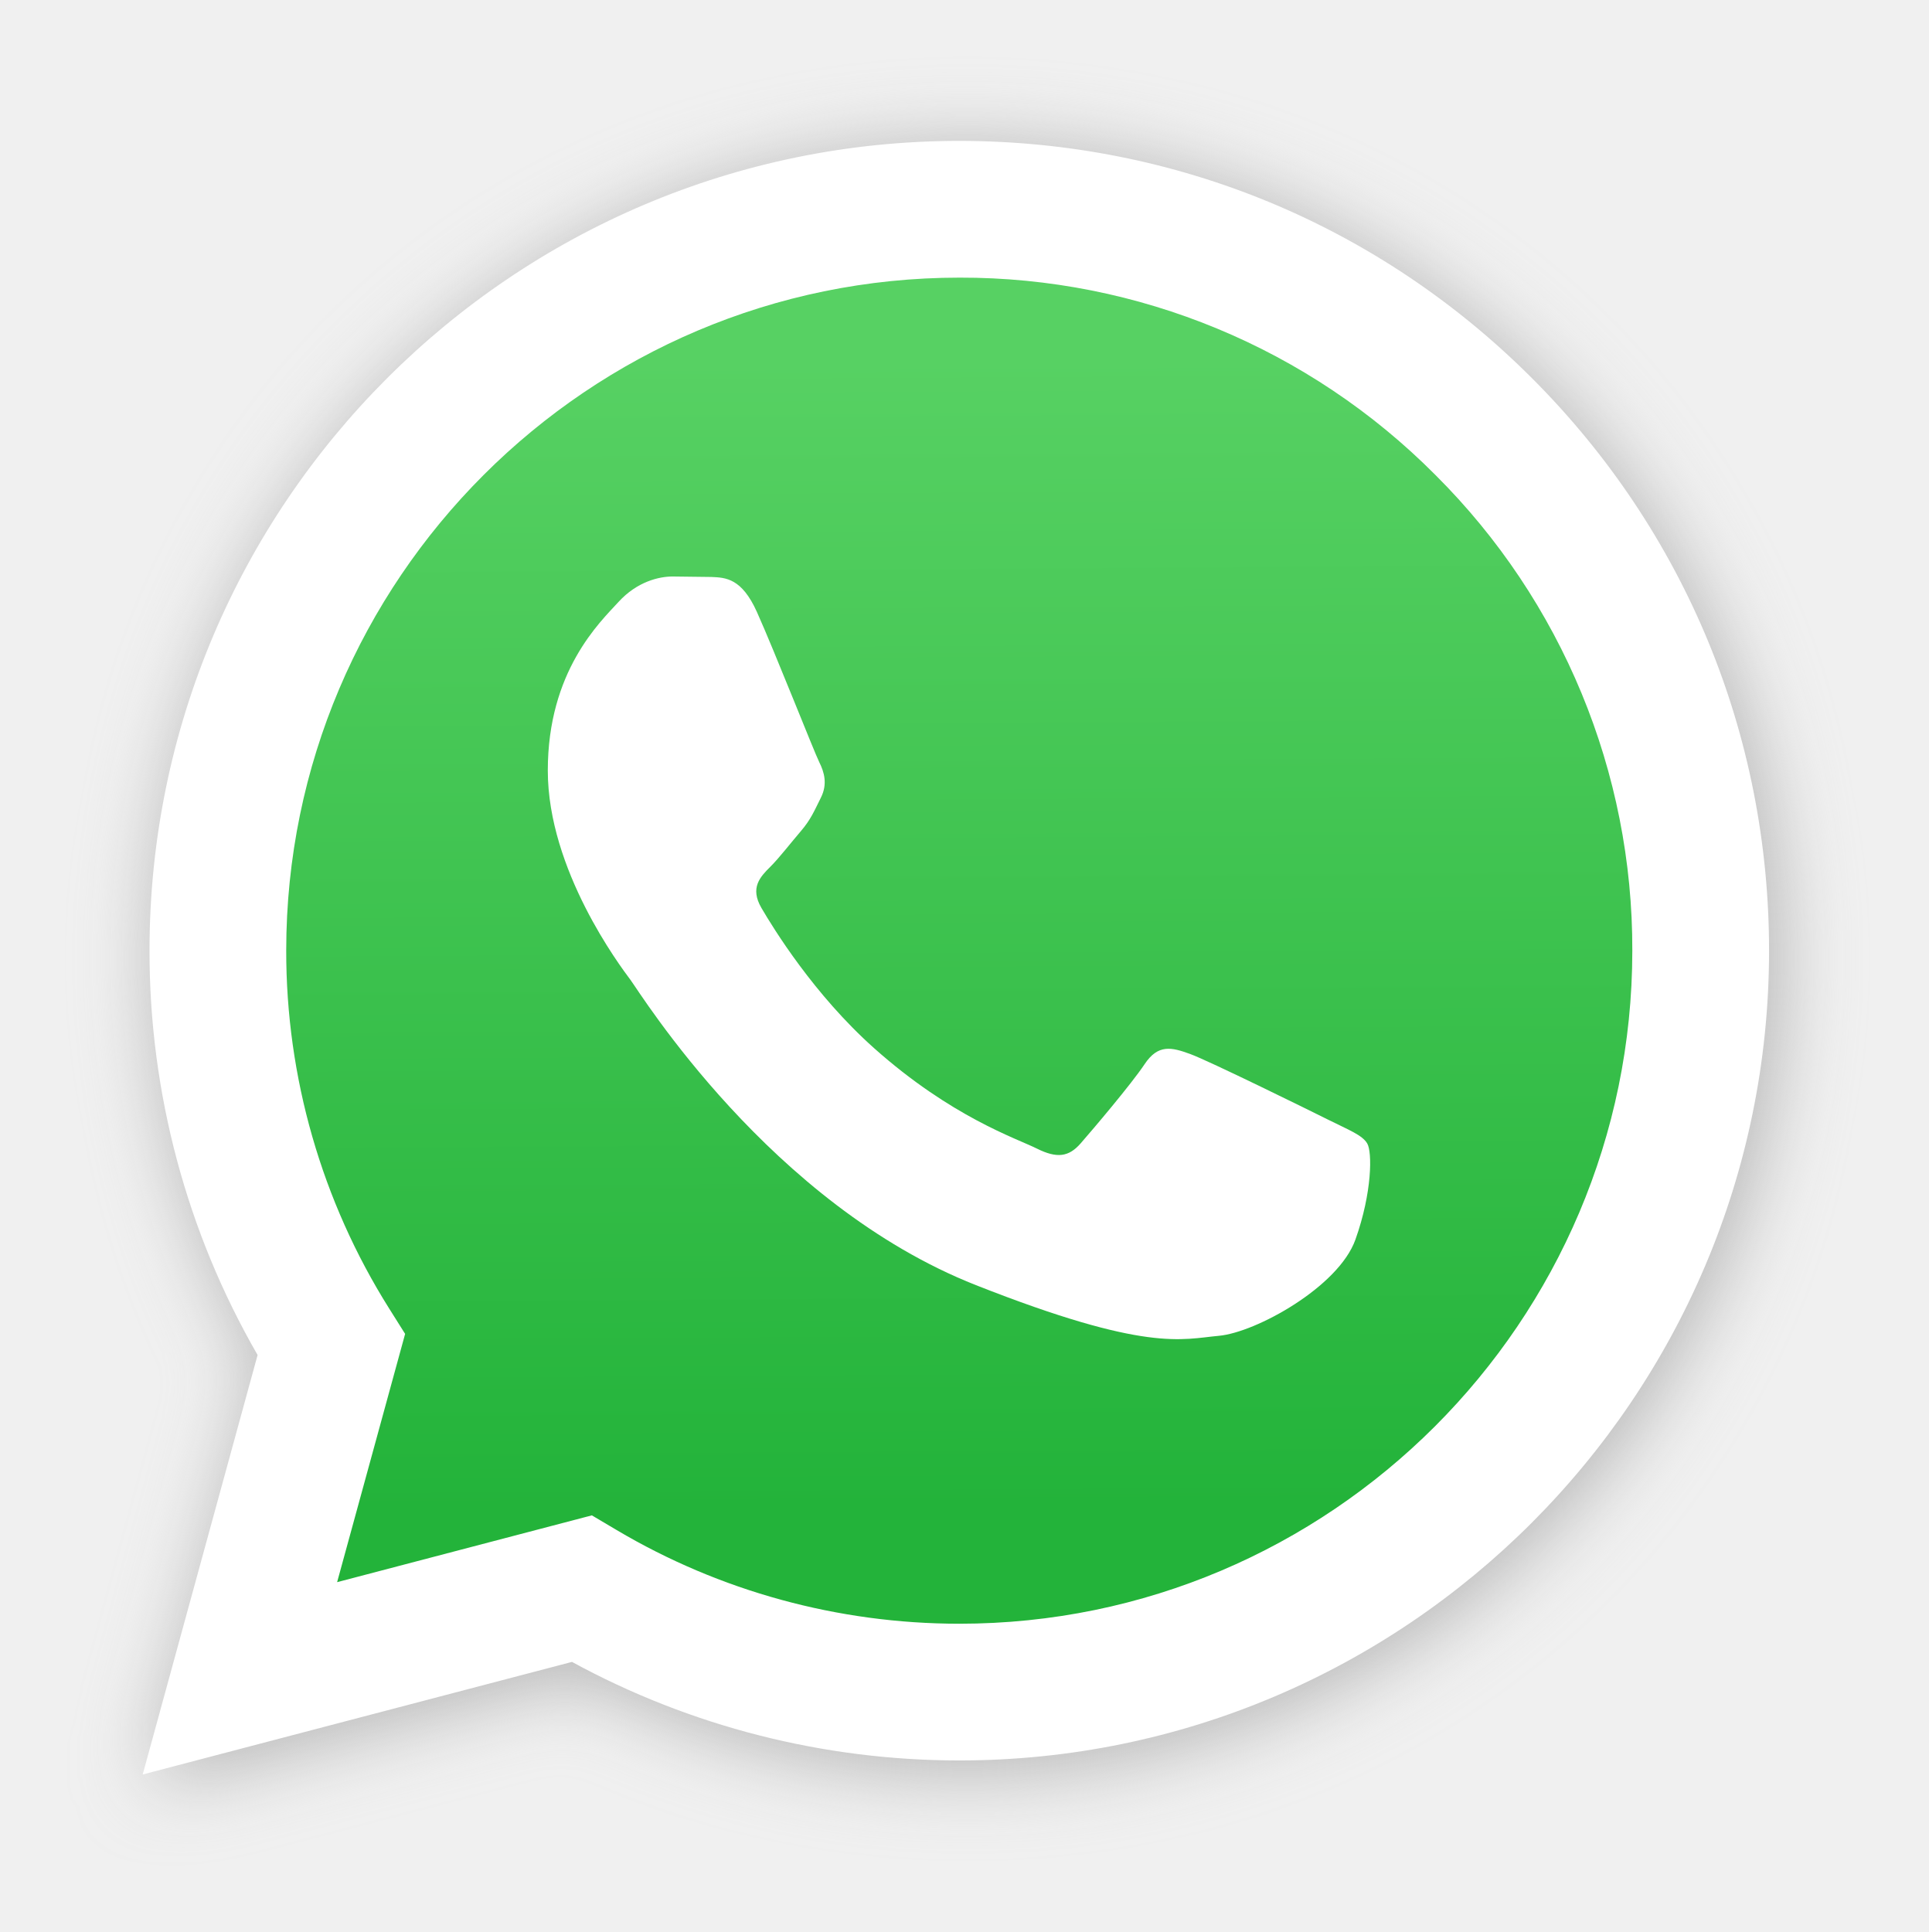
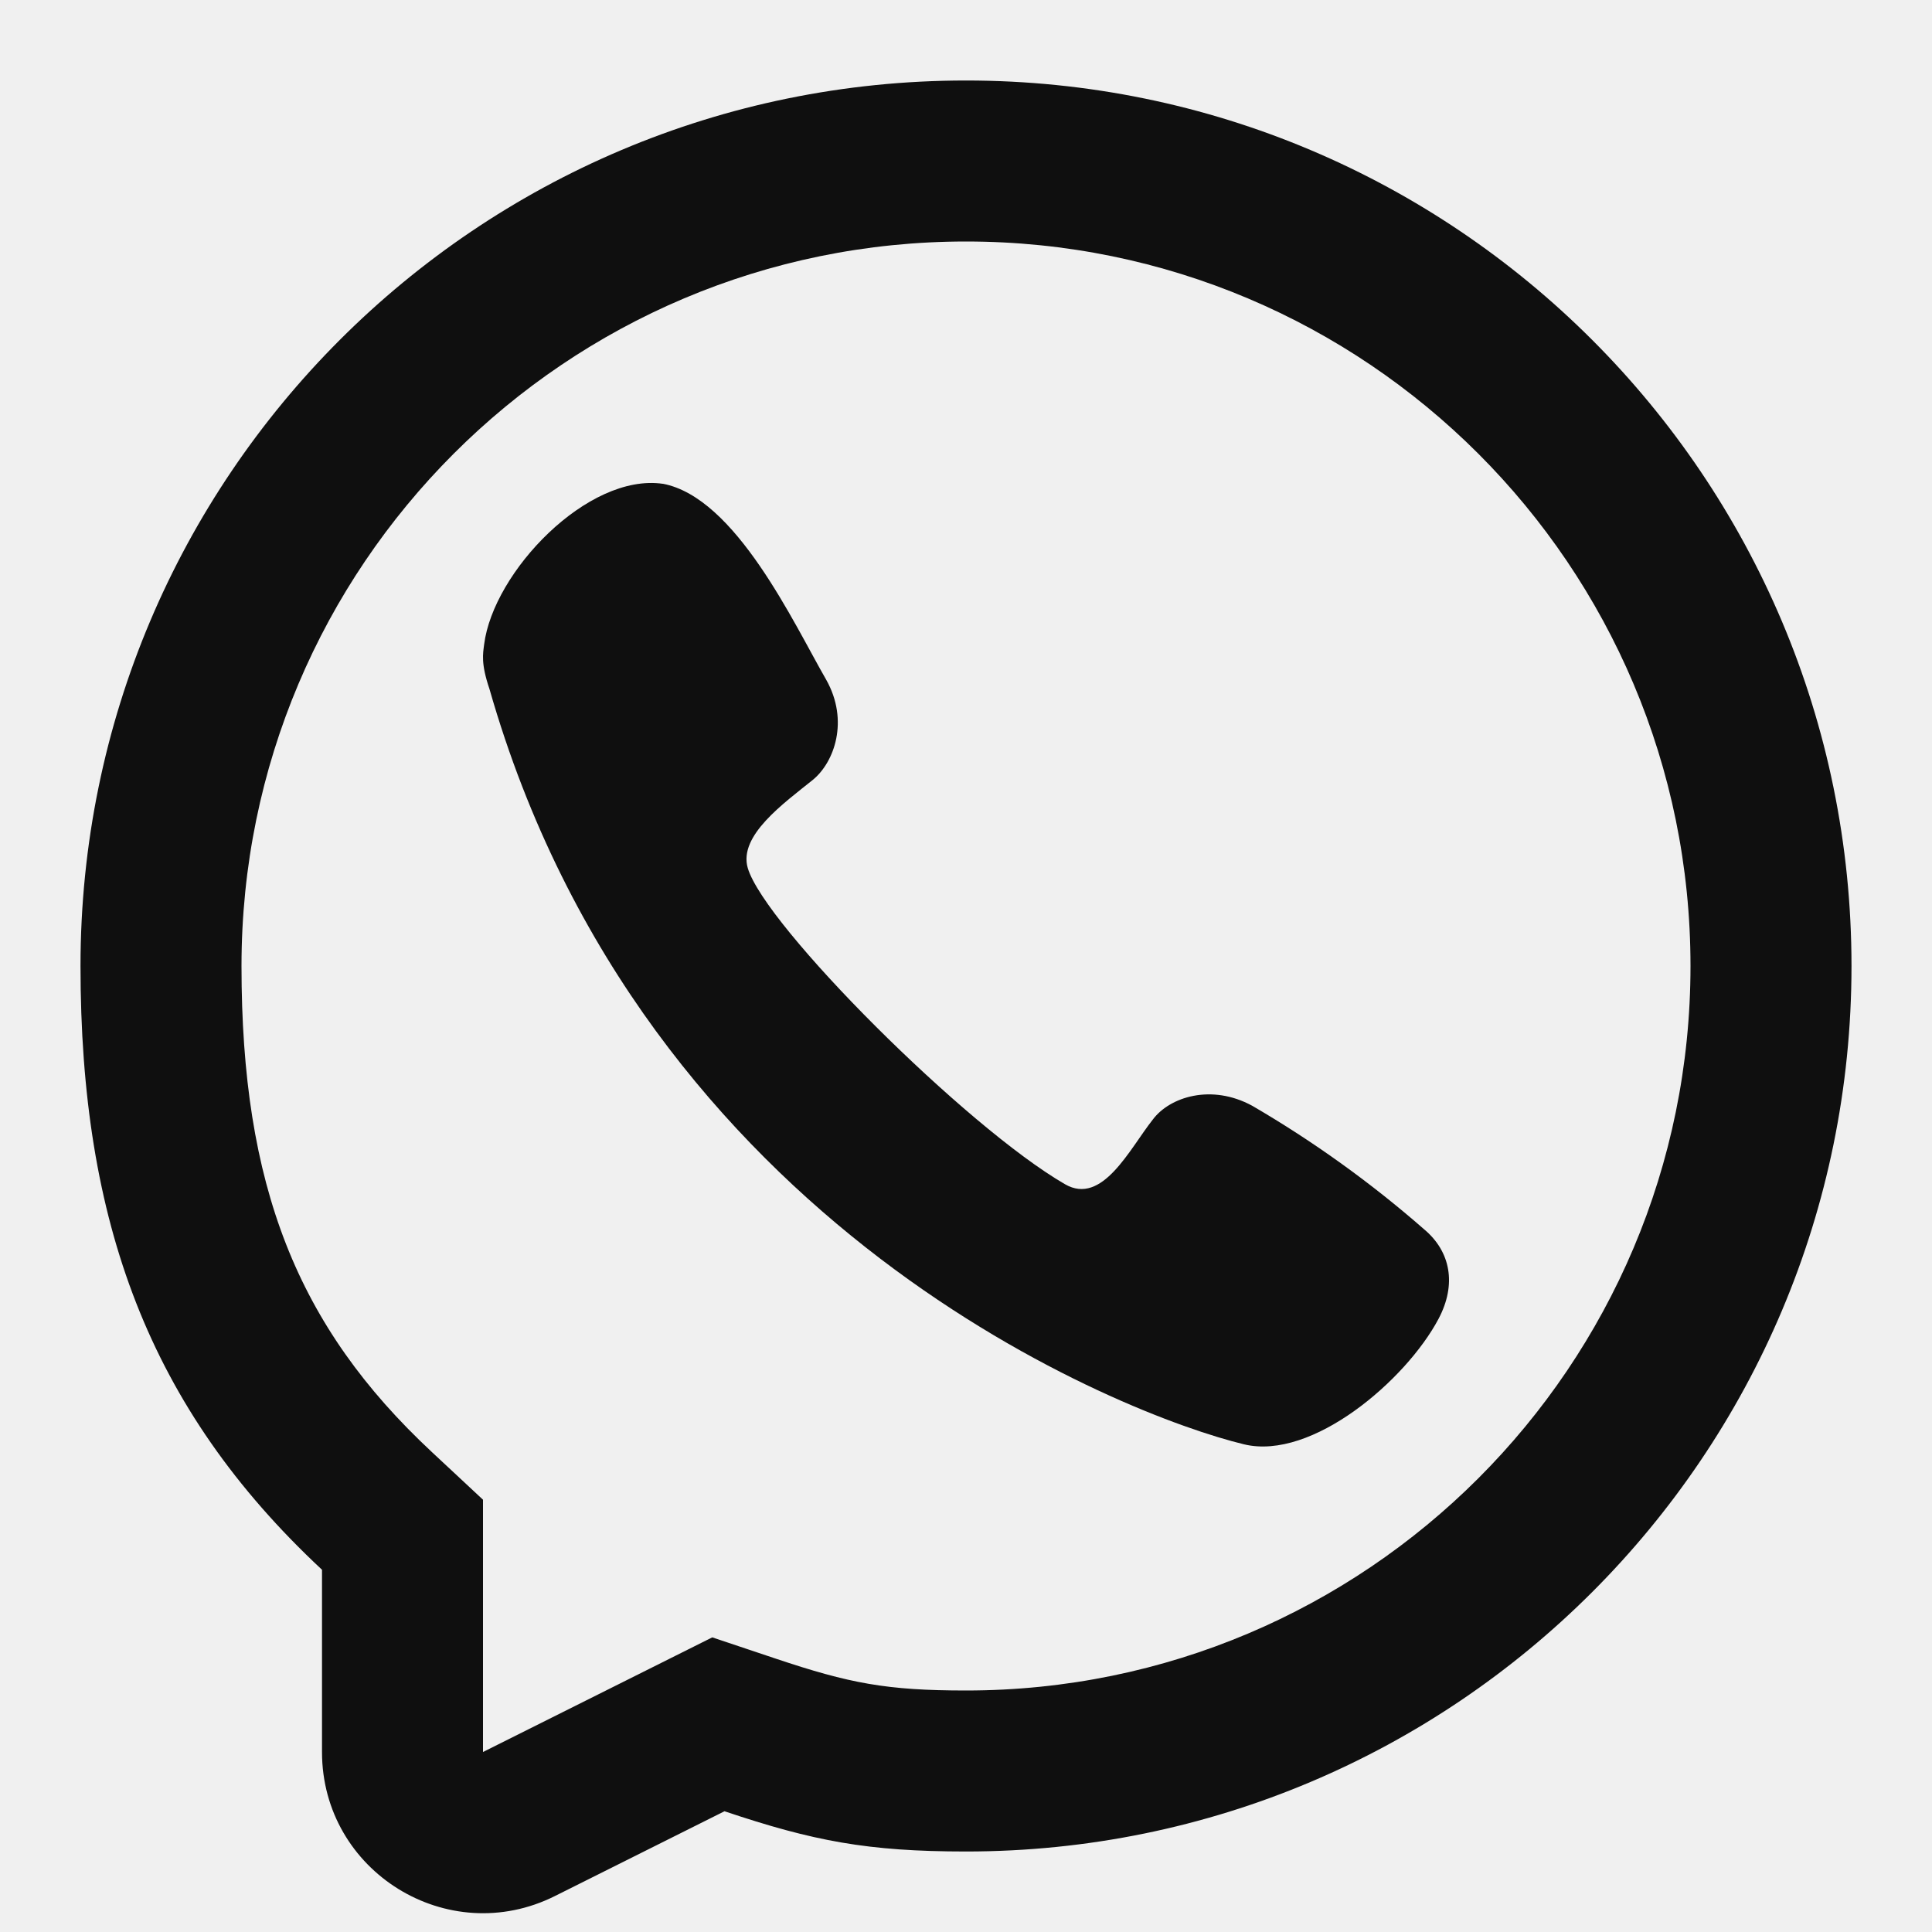
- <svg xmlns="http://www.w3.org/2000/svg" viewBox="0 0 175.216 175.552">
-   <defs>
-     <linearGradient id="b" x1="85.915" x2="86.535" y1="32.567" y2="137.092" gradientUnits="userSpaceOnUse">
-       <stop offset="0" stop-color="#57d163" />
-       <stop offset="1" stop-color="#23b33a" />
-     </linearGradient>
-     <filter id="a" width="1.115" height="1.114" x="-.057" y="-.057" color-interpolation-filters="sRGB">
-       <feGaussianBlur stdDeviation="3.531" />
-     </filter>
-   </defs>
-   <path fill="#b3b3b3" d="m54.532 138.45 2.235 1.324c9.387 5.571 20.15 8.518 31.126 8.523h.023c33.707 0 61.139-27.426 61.153-61.135.006-16.335-6.349-31.696-17.895-43.251A60.75 60.75 0 0 0 87.94 25.983c-33.733 0-61.166 27.423-61.178 61.13a60.98 60.98 0 0 0 9.349 32.535l1.455 2.312-6.179 22.558zm-40.811 23.544L24.16 123.88c-6.438-11.154-9.825-23.808-9.821-36.772.017-40.556 33.021-73.55 73.578-73.55 19.681.01 38.154 7.669 52.047 21.572s21.537 32.383 21.53 52.037c-.018 40.553-33.027 73.553-73.578 73.553h-.032c-12.313-.005-24.412-3.094-35.159-8.954zm0 0" filter="url(#a)" />
-   <path fill="#fff" d="m12.966 161.238 10.439-38.114a73.42 73.42 0 0 1-9.821-36.772c.017-40.556 33.021-73.55 73.578-73.55 19.681.01 38.154 7.669 52.047 21.572s21.537 32.383 21.53 52.037c-.018 40.553-33.027 73.553-73.578 73.553h-.032c-12.313-.005-24.412-3.094-35.159-8.954z" />
-   <path fill="url(#linearGradient1780)" d="M87.184 25.227c-33.733 0-61.166 27.423-61.178 61.13a60.98 60.98 0 0 0 9.349 32.535l1.455 2.312-6.179 22.559 23.146-6.069 2.235 1.324c9.387 5.571 20.15 8.518 31.126 8.524h.023c33.707 0 61.14-27.426 61.153-61.135a60.75 60.75 0 0 0-17.895-43.251 60.75 60.75 0 0 0-43.235-17.929z" />
-   <path fill="url(#b)" d="M87.184 25.227c-33.733 0-61.166 27.423-61.178 61.13a60.98 60.98 0 0 0 9.349 32.535l1.455 2.313-6.179 22.558 23.146-6.069 2.235 1.324c9.387 5.571 20.15 8.517 31.126 8.523h.023c33.707 0 61.14-27.426 61.153-61.135a60.75 60.75 0 0 0-17.895-43.251 60.75 60.75 0 0 0-43.235-17.928z" />
-   <path fill="#fff" fill-rule="evenodd" d="M68.772 55.603c-1.378-3.061-2.828-3.123-4.137-3.176l-3.524-.043c-1.226 0-3.218.46-4.902 2.3s-6.435 6.287-6.435 15.332 6.588 17.785 7.506 19.013 12.718 20.381 31.405 27.75c15.529 6.124 18.689 4.906 22.061 4.6s10.877-4.447 12.408-8.74 1.532-7.971 1.073-8.74-1.685-1.226-3.525-2.146-10.877-5.367-12.562-5.981-2.91-.919-4.137.921-4.746 5.979-5.819 7.206-2.144 1.381-3.984.462-7.76-2.861-14.784-9.124c-5.465-4.873-9.154-10.891-10.228-12.73s-.114-2.835.808-3.751c.825-.824 1.838-2.147 2.759-3.22s1.224-1.84 1.836-3.065.307-2.301-.153-3.22-4.032-10.011-5.666-13.647" />
+ <svg xmlns="http://www.w3.org/2000/svg" width="800px" height="800px" viewBox="0 0 24 24" fill="none">
+   <path d="M6.014 8.006C6.128 7.102 7.303 5.874 8.235 6.01L8.233 6.009C9.141 6.181 9.859 7.743 10.264 8.445C10.55 8.954 10.364 9.47 10.097 9.688C9.736 9.979 9.171 10.38 9.289 10.783C9.5 11.5 12 14 13.23 14.711C13.695 14.98 14.033 14.27 14.321 13.907C14.53 13.627 15.047 13.46 15.555 13.736C16.314 14.178 17.029 14.692 17.69 15.27C18.02 15.546 18.098 15.954 17.869 16.385C17.466 17.144 16.3 18.146 15.454 17.942C13.976 17.587 8 15.27 6.08 8.558C5.972 8.24 6 8.12 6.014 8.006Z" fill="#0F0F0F" />
+   <path fill-rule="evenodd" clip-rule="evenodd" d="M12 23C10.776 23 10.099 22.869 9 22.5L6.894 23.553C5.565 24.218 4 23.251 4 21.764V19.5C1.847 17.492 1 15.177 1 12C1 5.925 5.925 1 12 1C18.075 1 23 5.925 23 12C23 18.075 18.075 23 12 23ZM6 18.63L5.364 18.037C3.691 16.477 3 14.733 3 12C3 7.029 7.029 3 12 3C16.971 3 21 7.029 21 12C21 16.971 16.971 21 12 21C11.014 21 10.552 20.911 9.636 20.604L8.848 20.34L6 21.764V18.63Z" fill="#0F0F0F" />
</svg>
